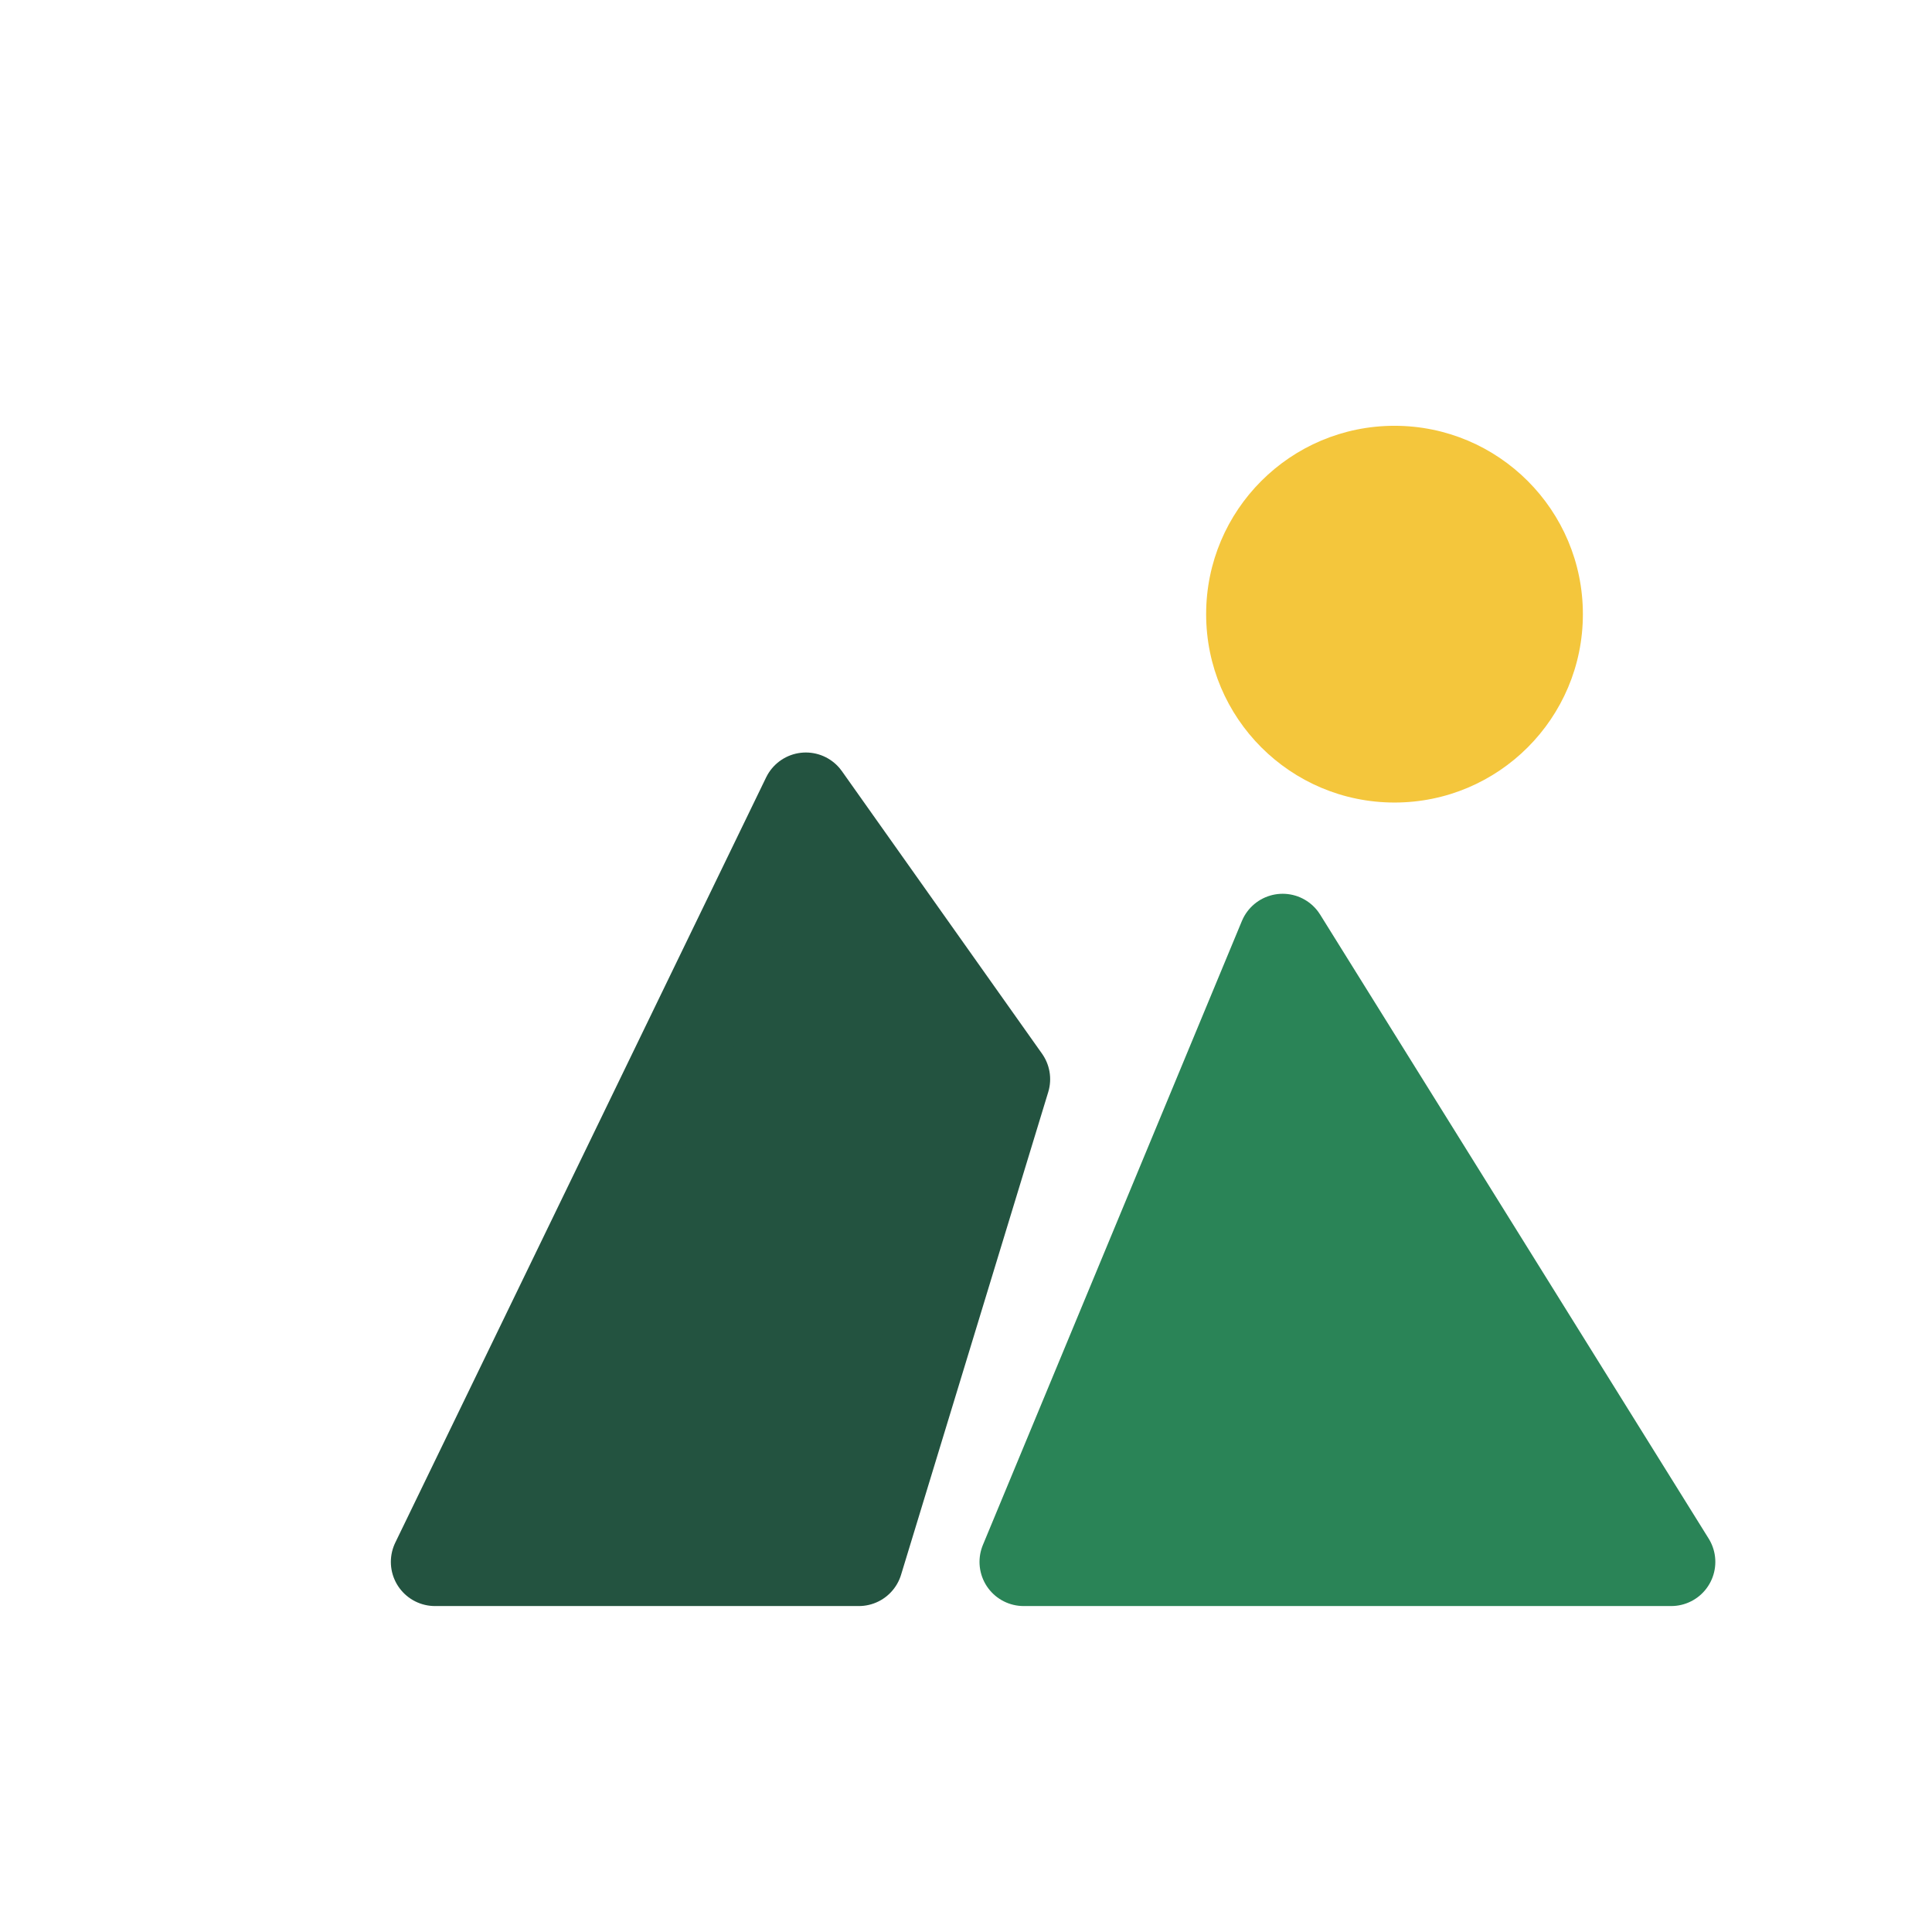
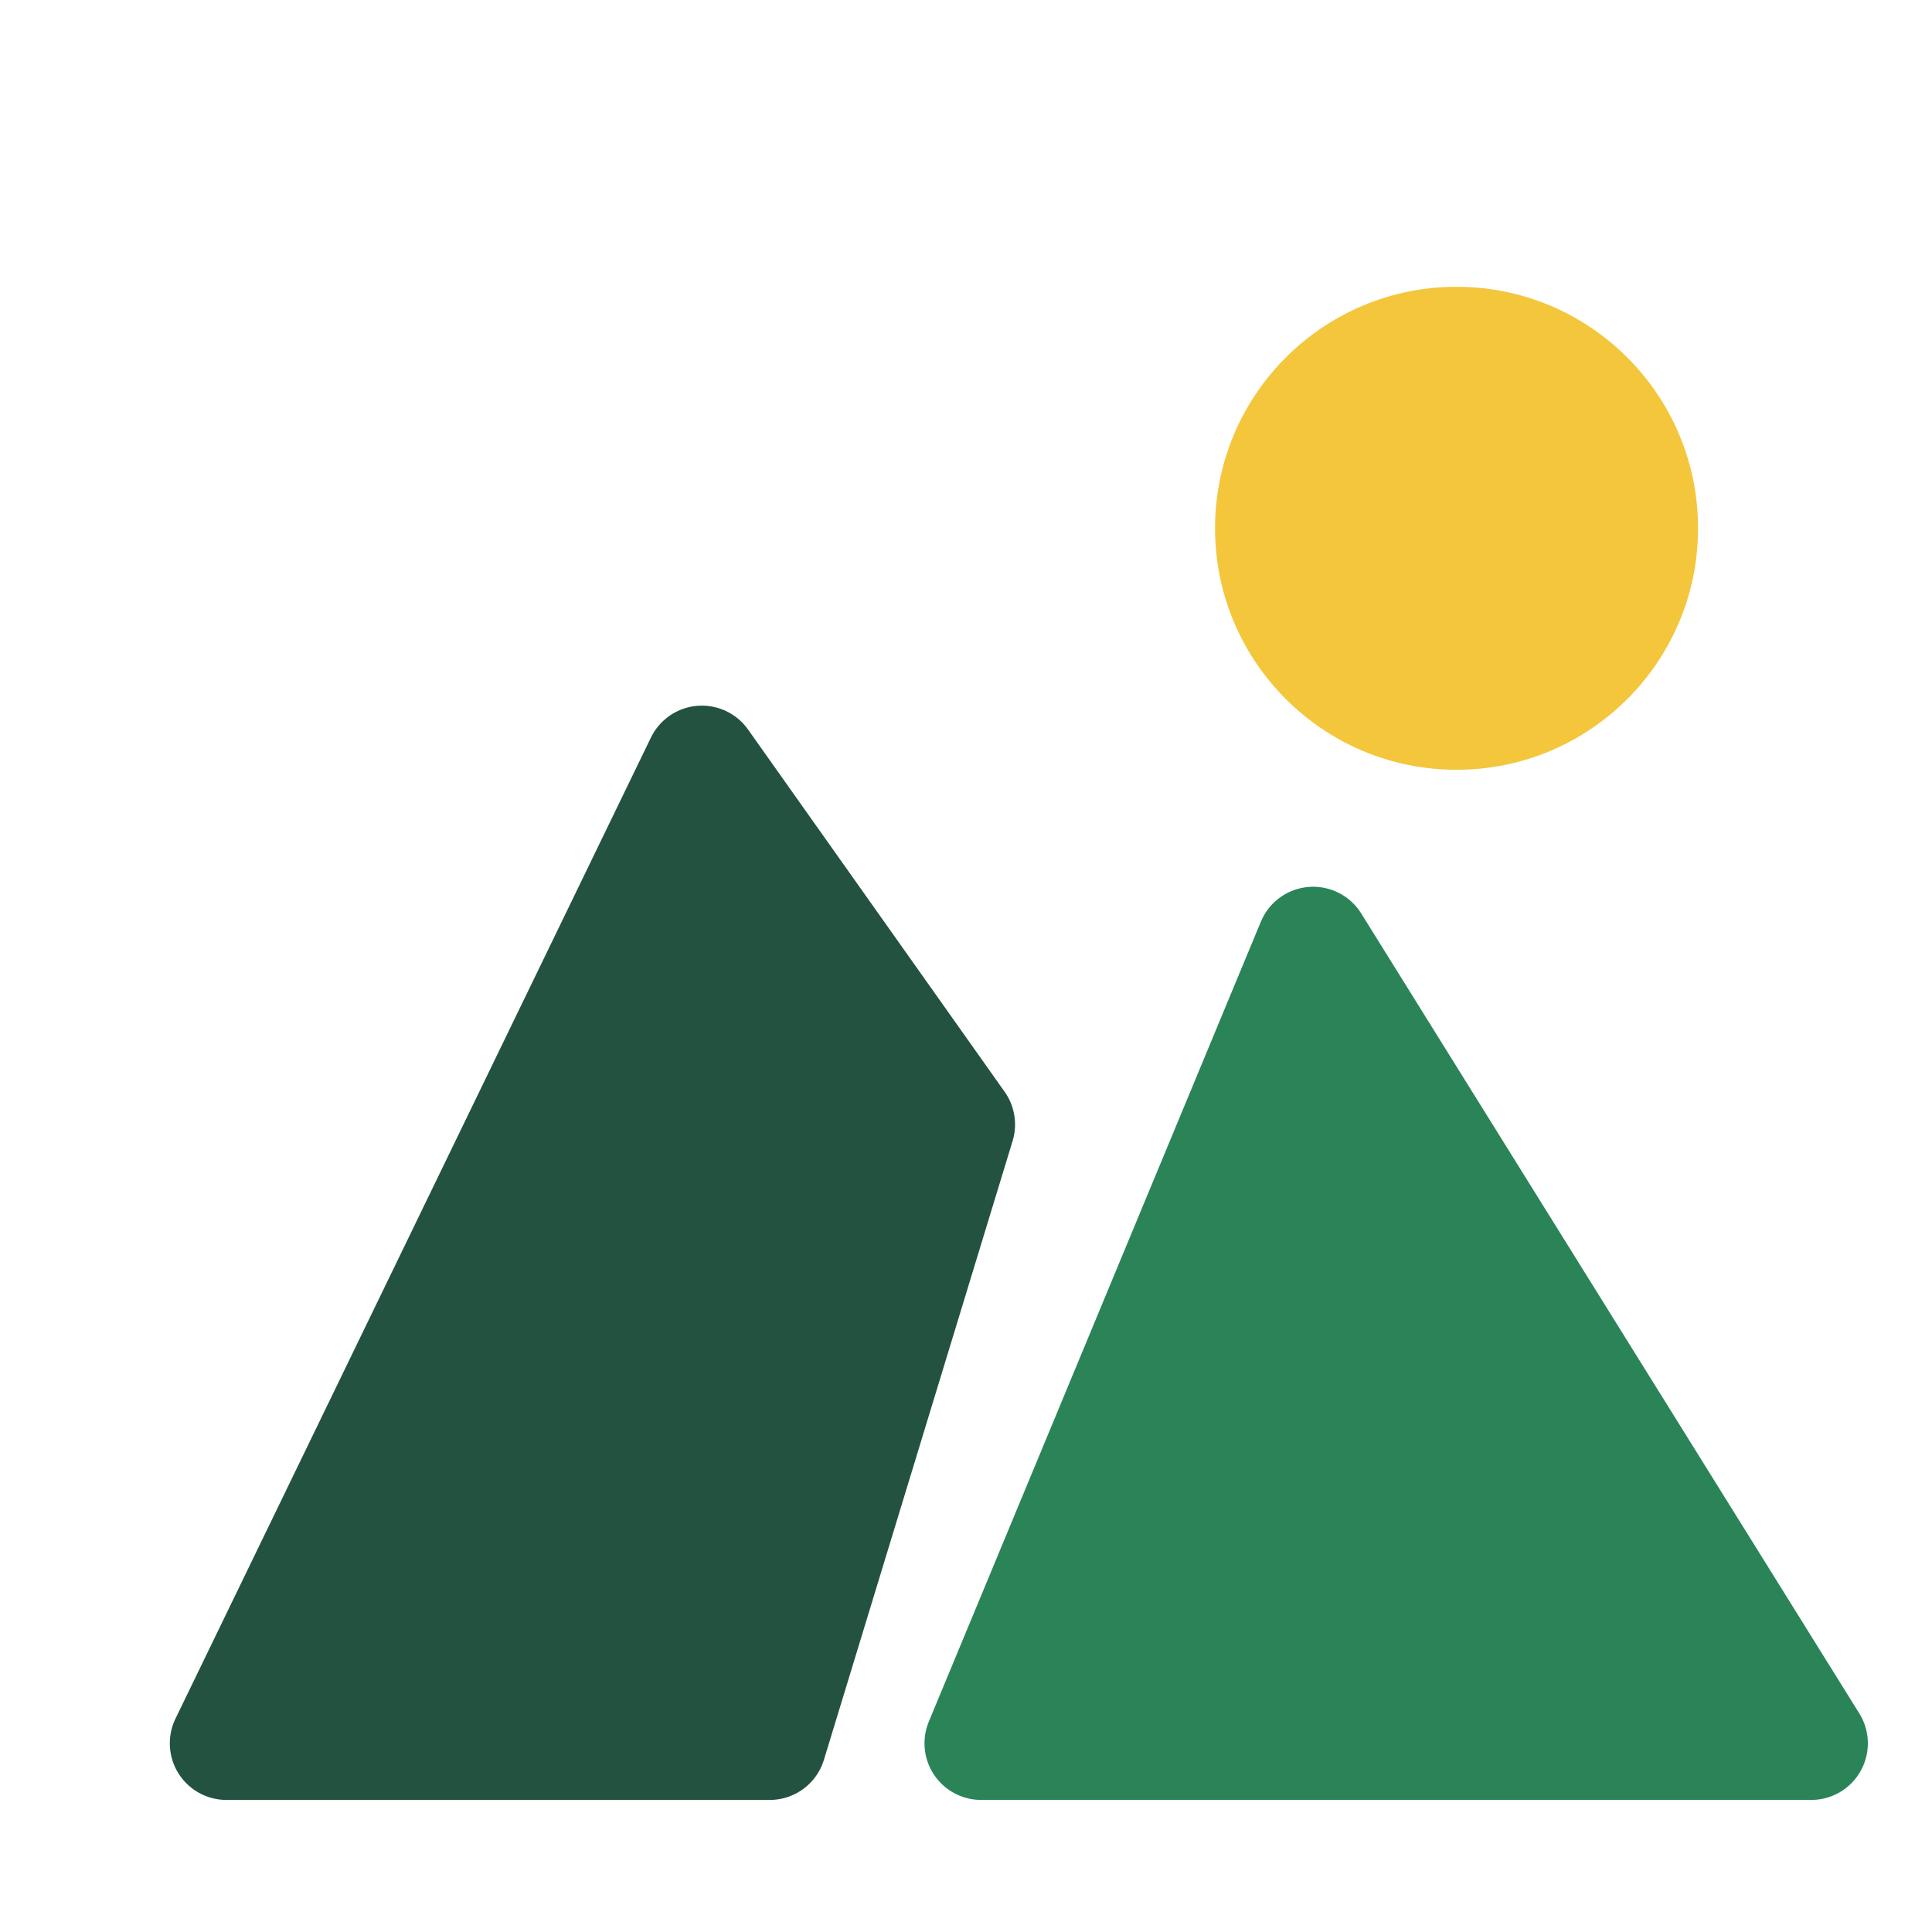
<svg xmlns="http://www.w3.org/2000/svg" viewBox="0 0 256 256" role="img" aria-label="Pathway">
-   <g transform="translate(28,26) scale(0.78)">
+   <g transform="translate(-8,-1) scale(1)">
    <circle cx="201" cy="71" r="32" fill="#F4C63C" />
    <path d="M101,102 L135,150 L110,232 L38,232 Z" fill="#235340" stroke="#235340" stroke-width="15" stroke-linejoin="round" />
    <path d="M182,126 L248,232 L138,232 Z" fill="#2A8457" stroke="#2A8457" stroke-width="15" stroke-linejoin="round" />
  </g>
</svg>
